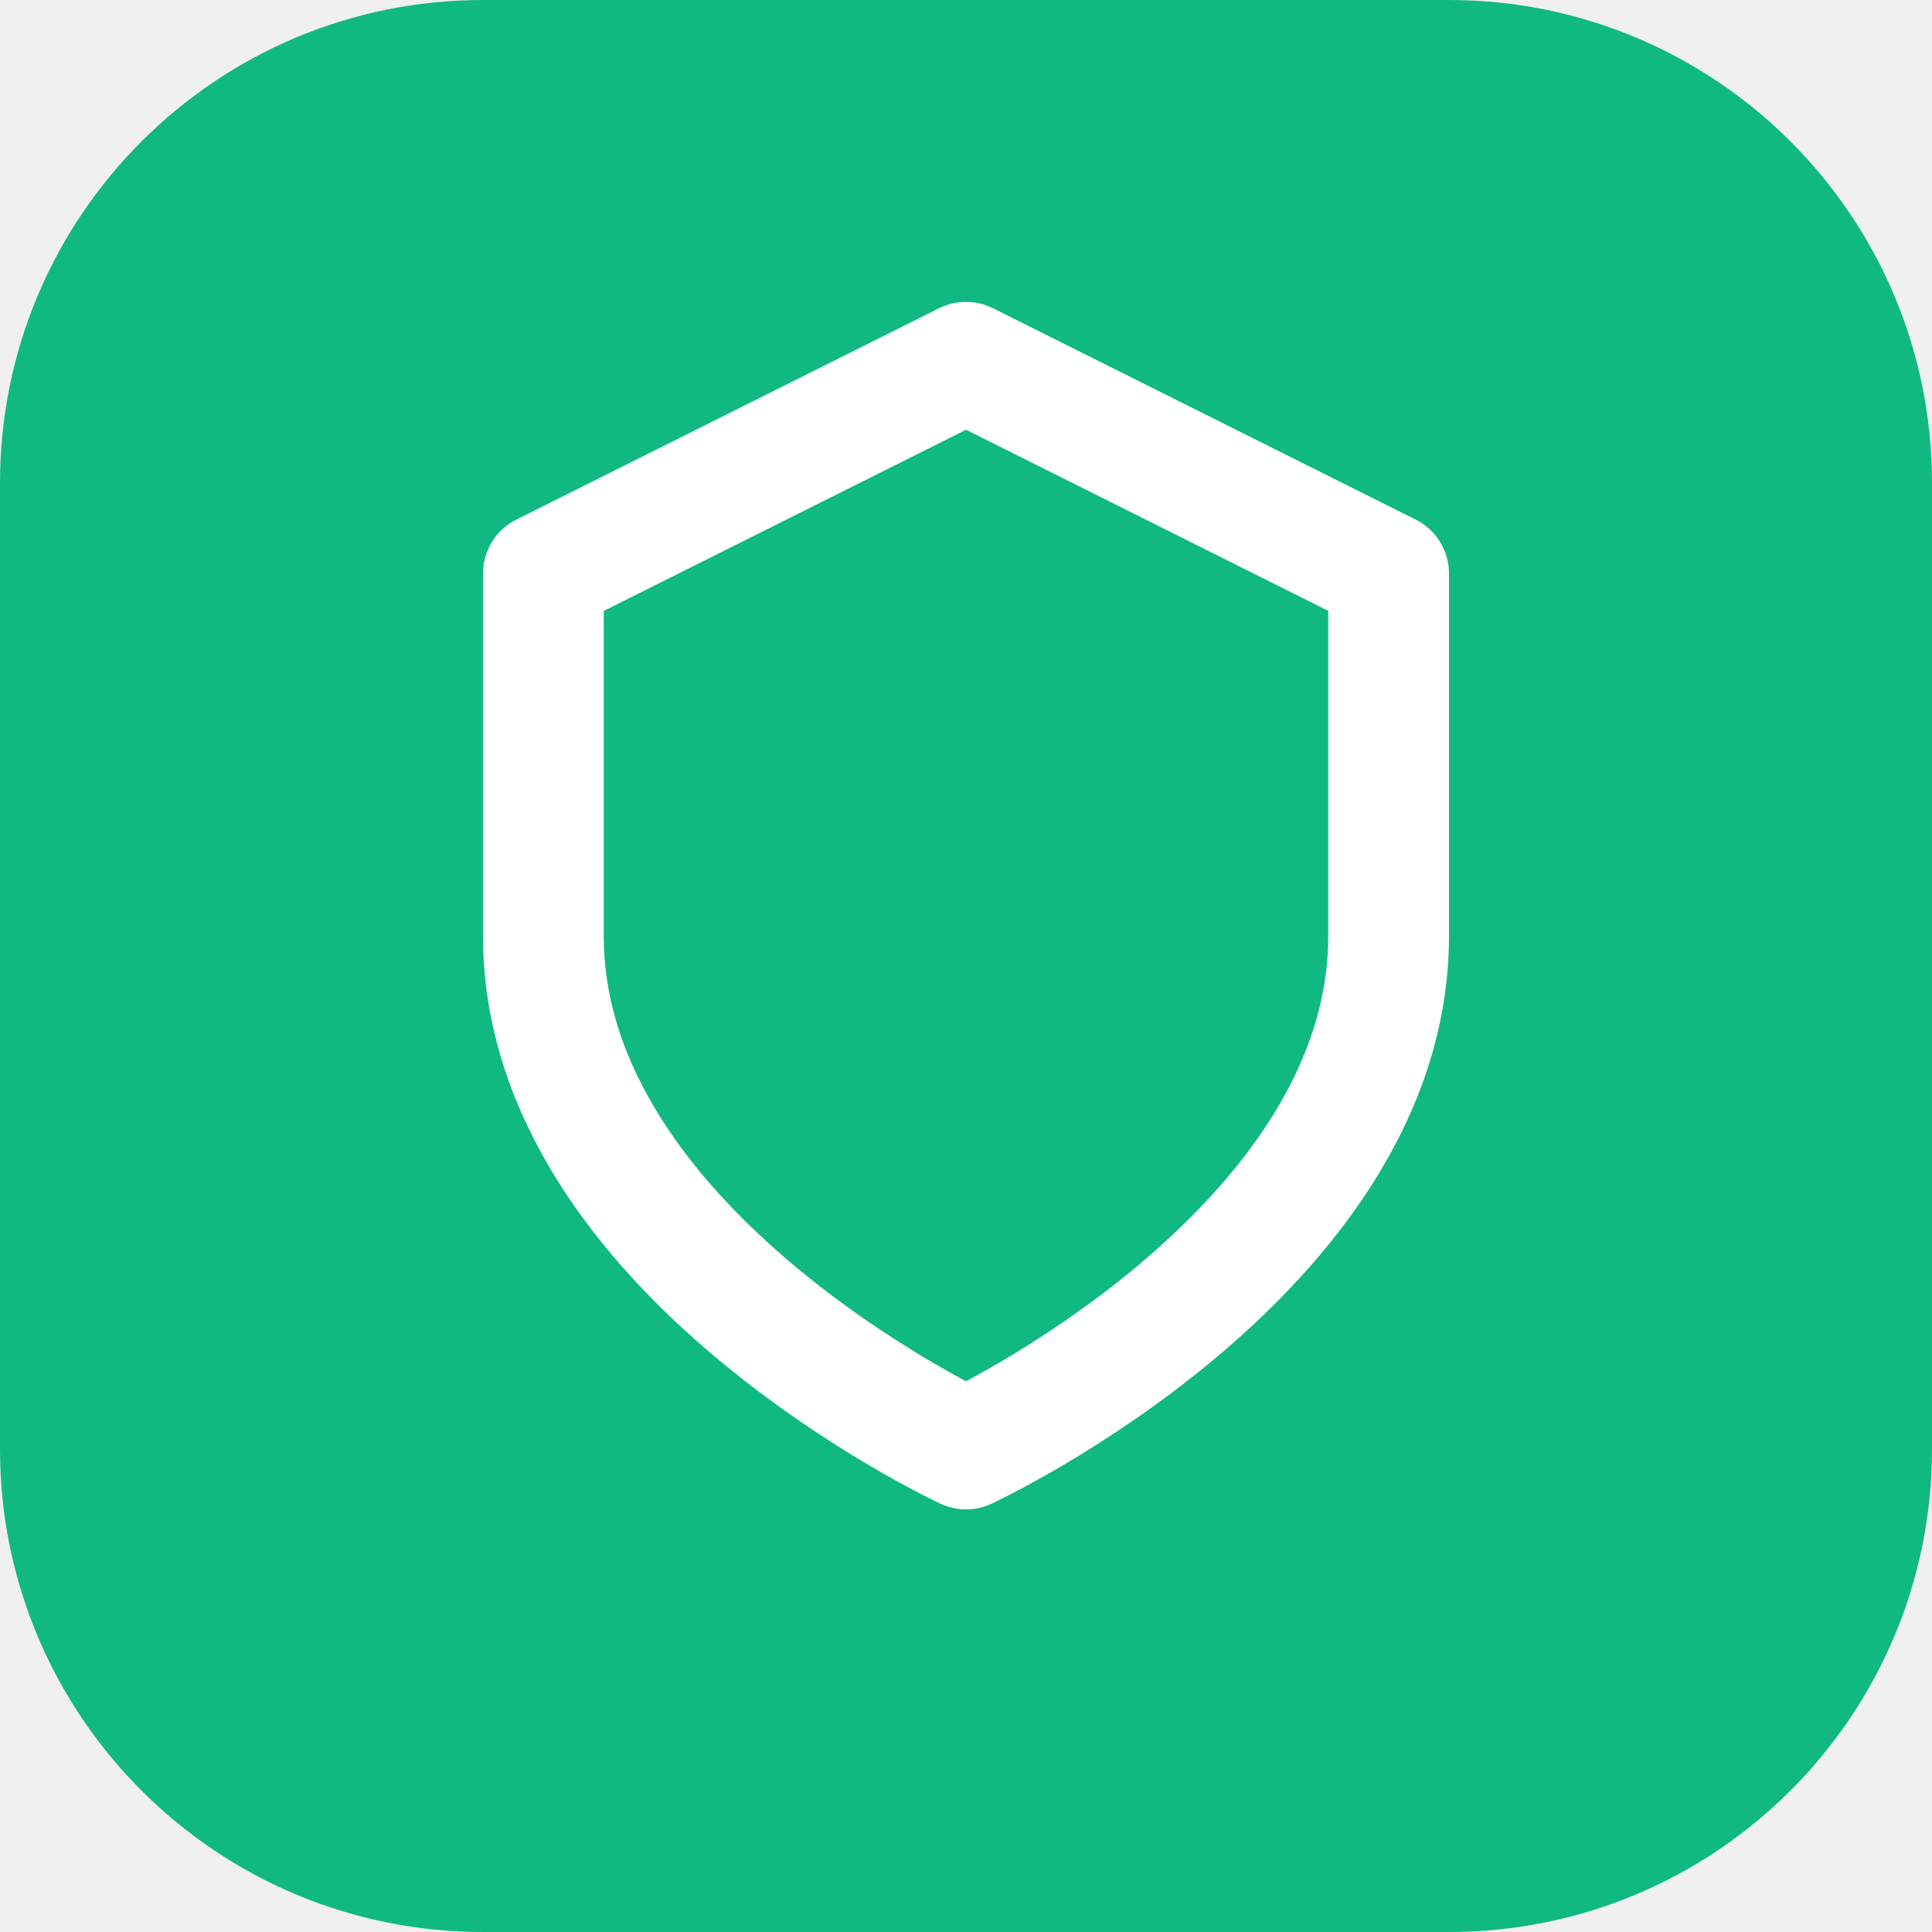
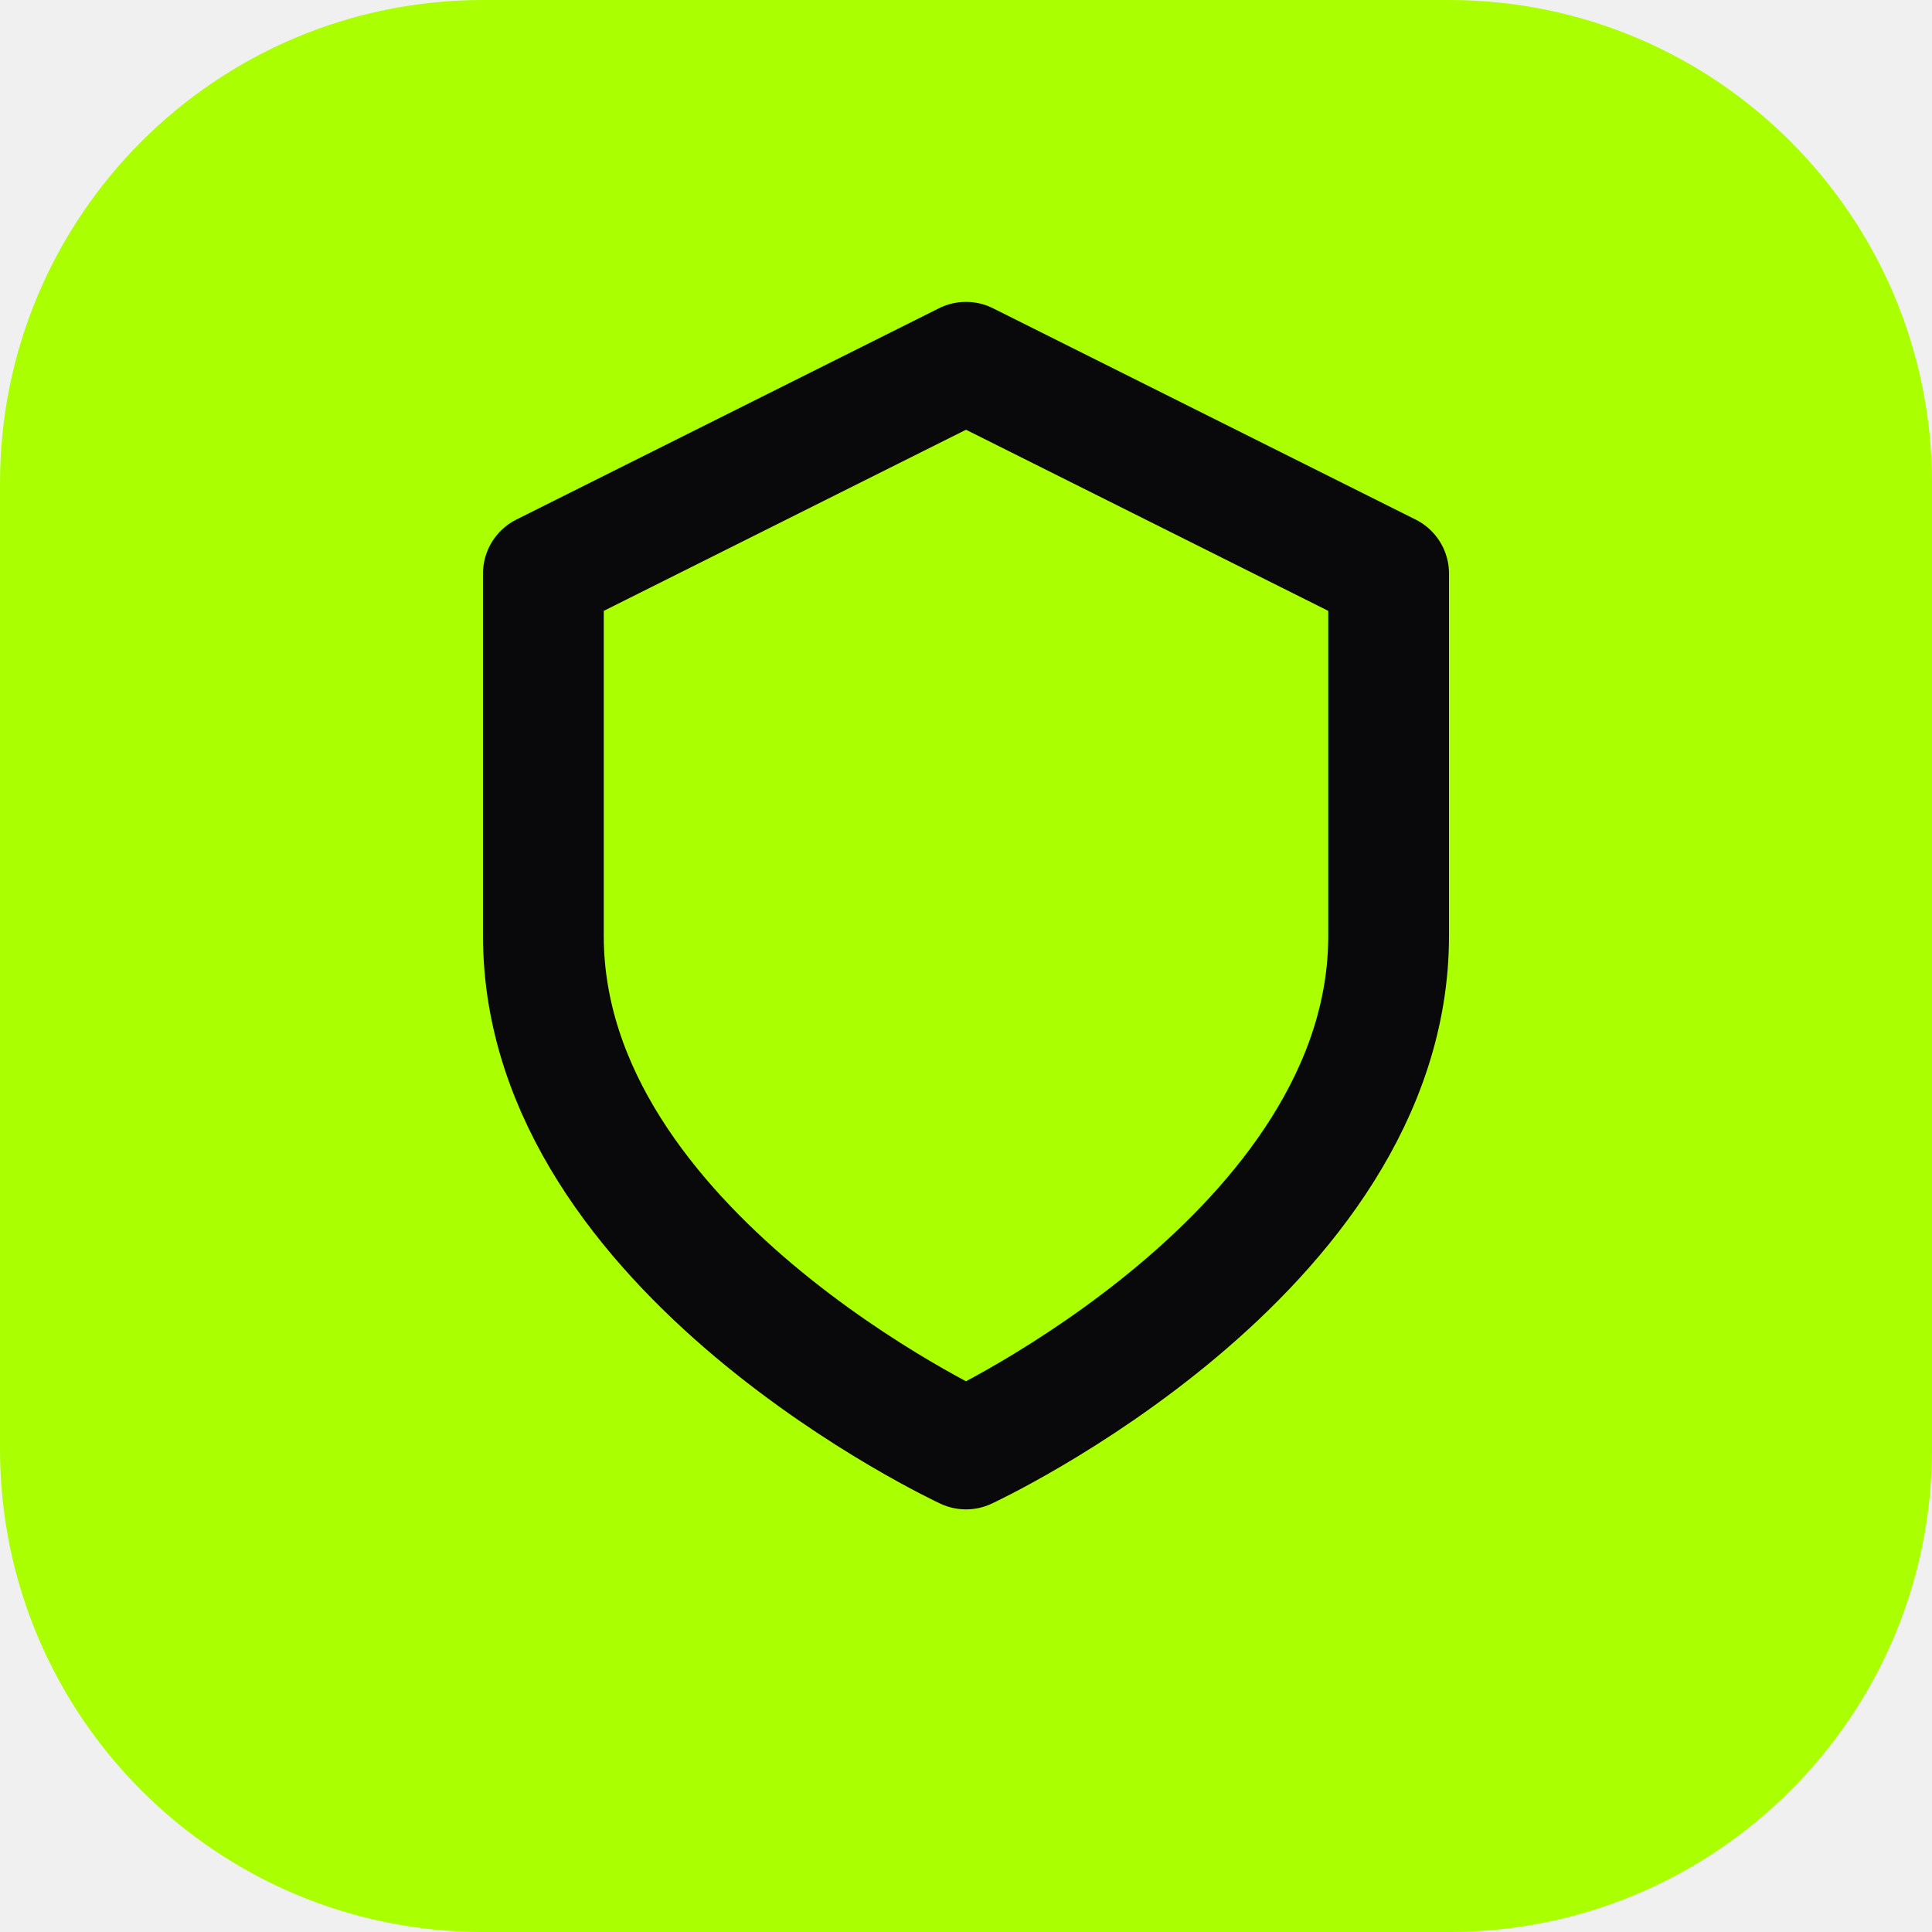
<svg xmlns="http://www.w3.org/2000/svg" width="32" height="32" viewBox="0 0 32 32">
-   <rect width="32" height="32" rx="8" fill="#10B981" />
-   <path d="M16 6l-7 3.5v6c0 5.25 7 8.5 7 8.5s7-3.25 7-8.5v-6L16 6z" fill="none" stroke="white" stroke-width="2" stroke-linecap="round" stroke-linejoin="round" />
+   <rect width="32" height="32" rx="8" fill="#AAFF00" />
+   <path d="M16 6l-7 3.5v6c0 5.25 7 8.5 7 8.5s7-3.25 7-8.5v-6L16 6z" fill="none" stroke="#09090B" stroke-width="2" stroke-linecap="round" stroke-linejoin="round" />
</svg>
